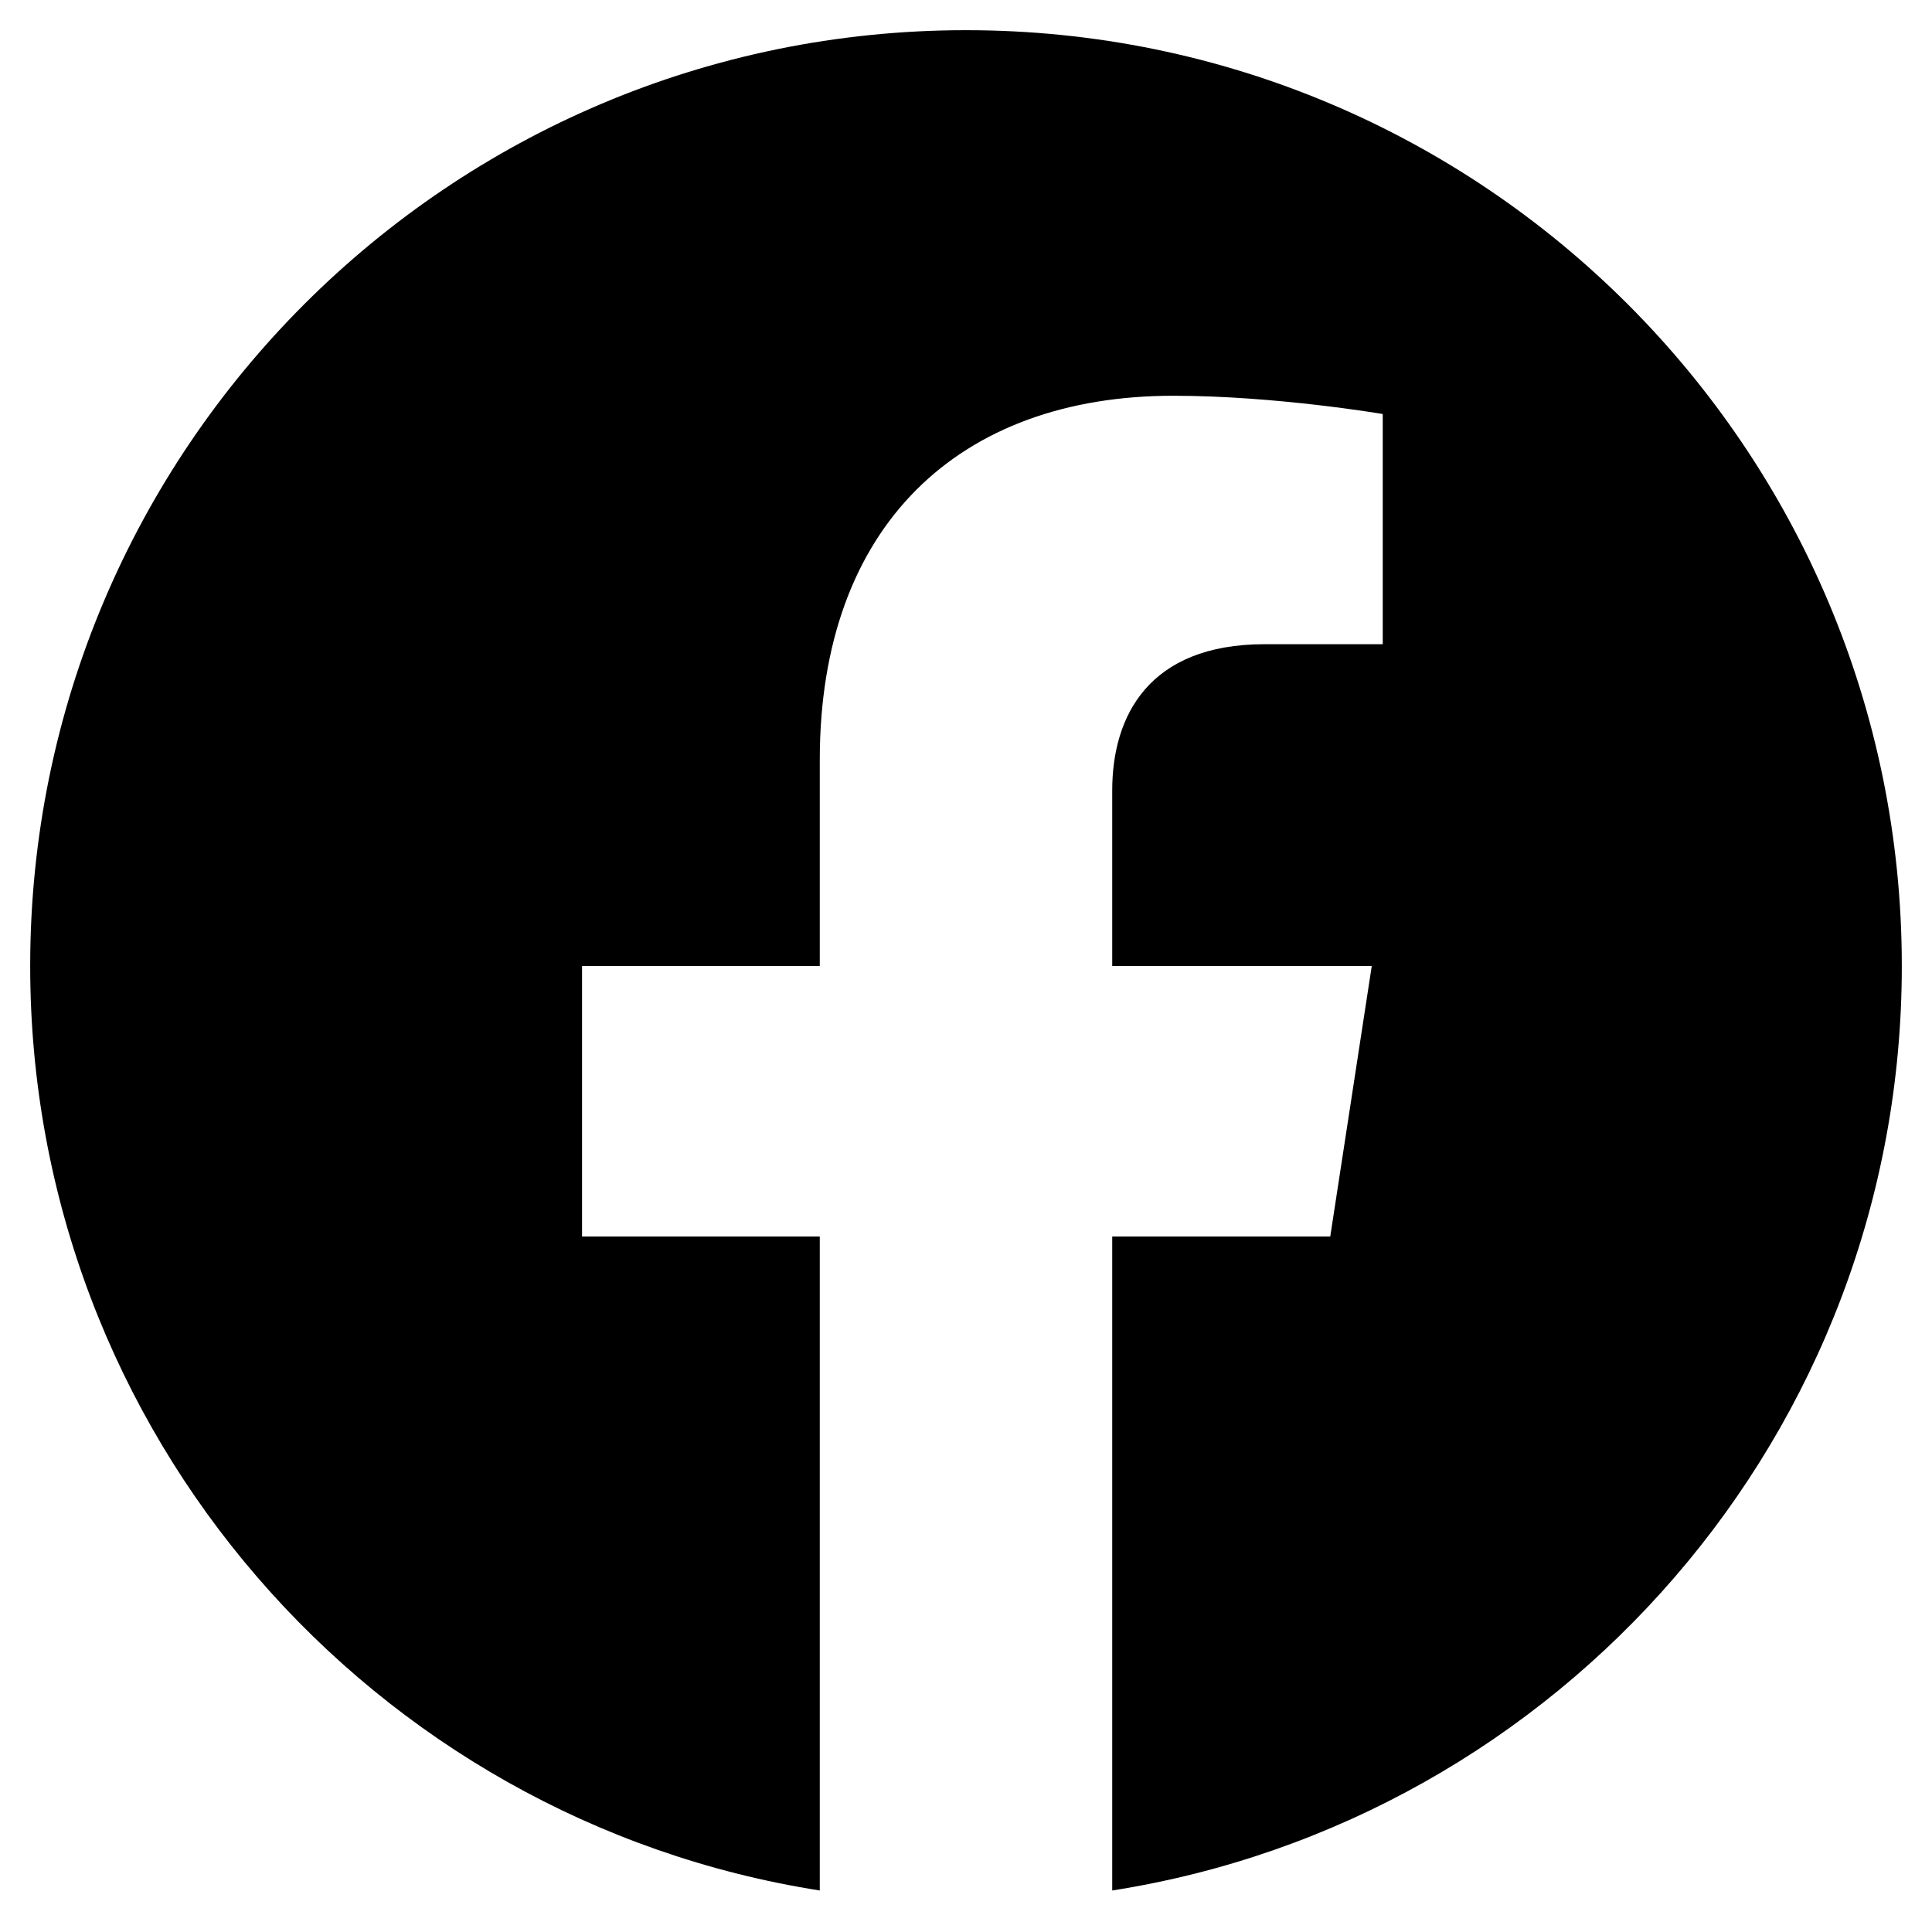
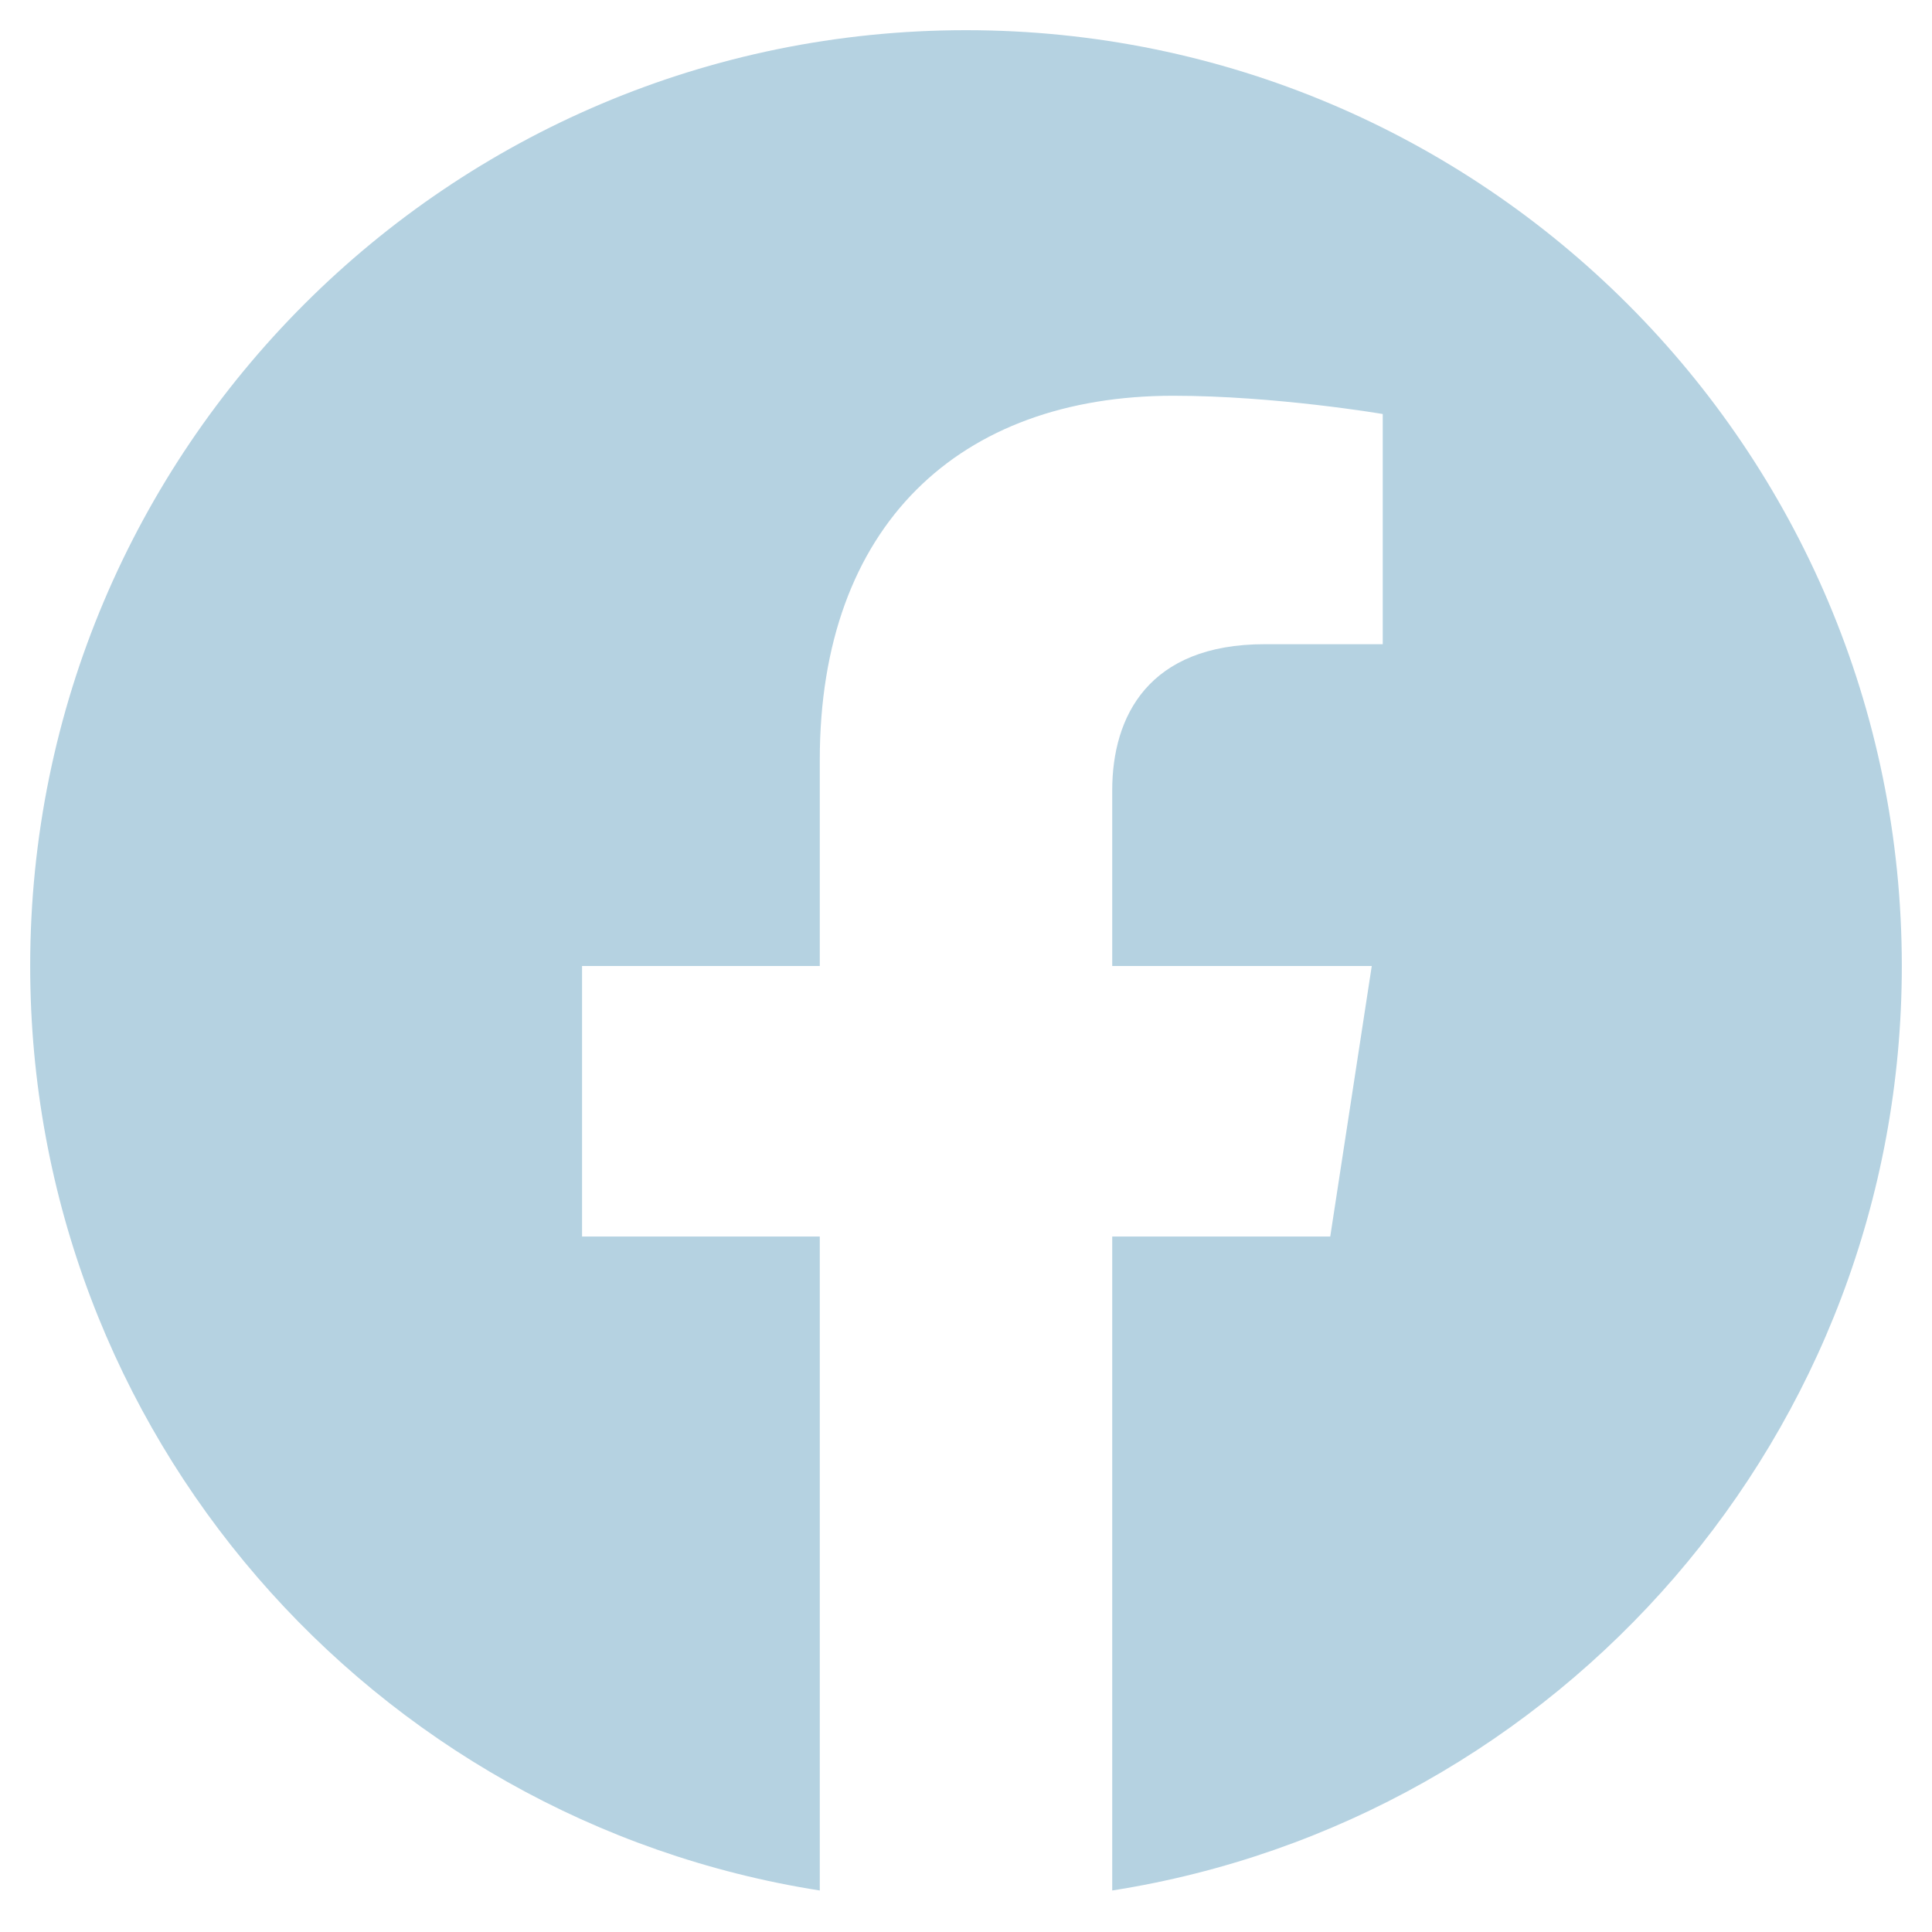
<svg xmlns="http://www.w3.org/2000/svg" viewBox="0 0 512 512">
-   <path d="M504 256C504 119 393 8 256 8S8 119 8 256c0 123.78 90.69 226.38 209.25 245V327.69h-63V256h63v-54.64c0-62.15 37-96.48 93.67-96.48 27.14 0 55.52 4.84 55.52 4.84v61h-31.28c-30.8 0-40.41 19.12-40.41 38.73V256h68.78l-11 71.69h-57.78V501C413.31 482.38 504 379.78 504 256z" />
+   <path d="M504 256C504 119 393 8 256 8S8 119 8 256c0 123.78 90.69 226.38 209.25 245V327.69h-63V256h63v-54.64c0-62.15 37-96.48 93.67-96.48 27.14 0 55.52 4.84 55.52 4.84v61h-31.28c-30.8 0-40.41 19.12-40.41 38.73V256h68.78l-11 71.69h-57.78V501C413.31 482.38 504 379.78 504 256z" style="fill:#B5D2E1;fill-opacity:1" />
</svg>
